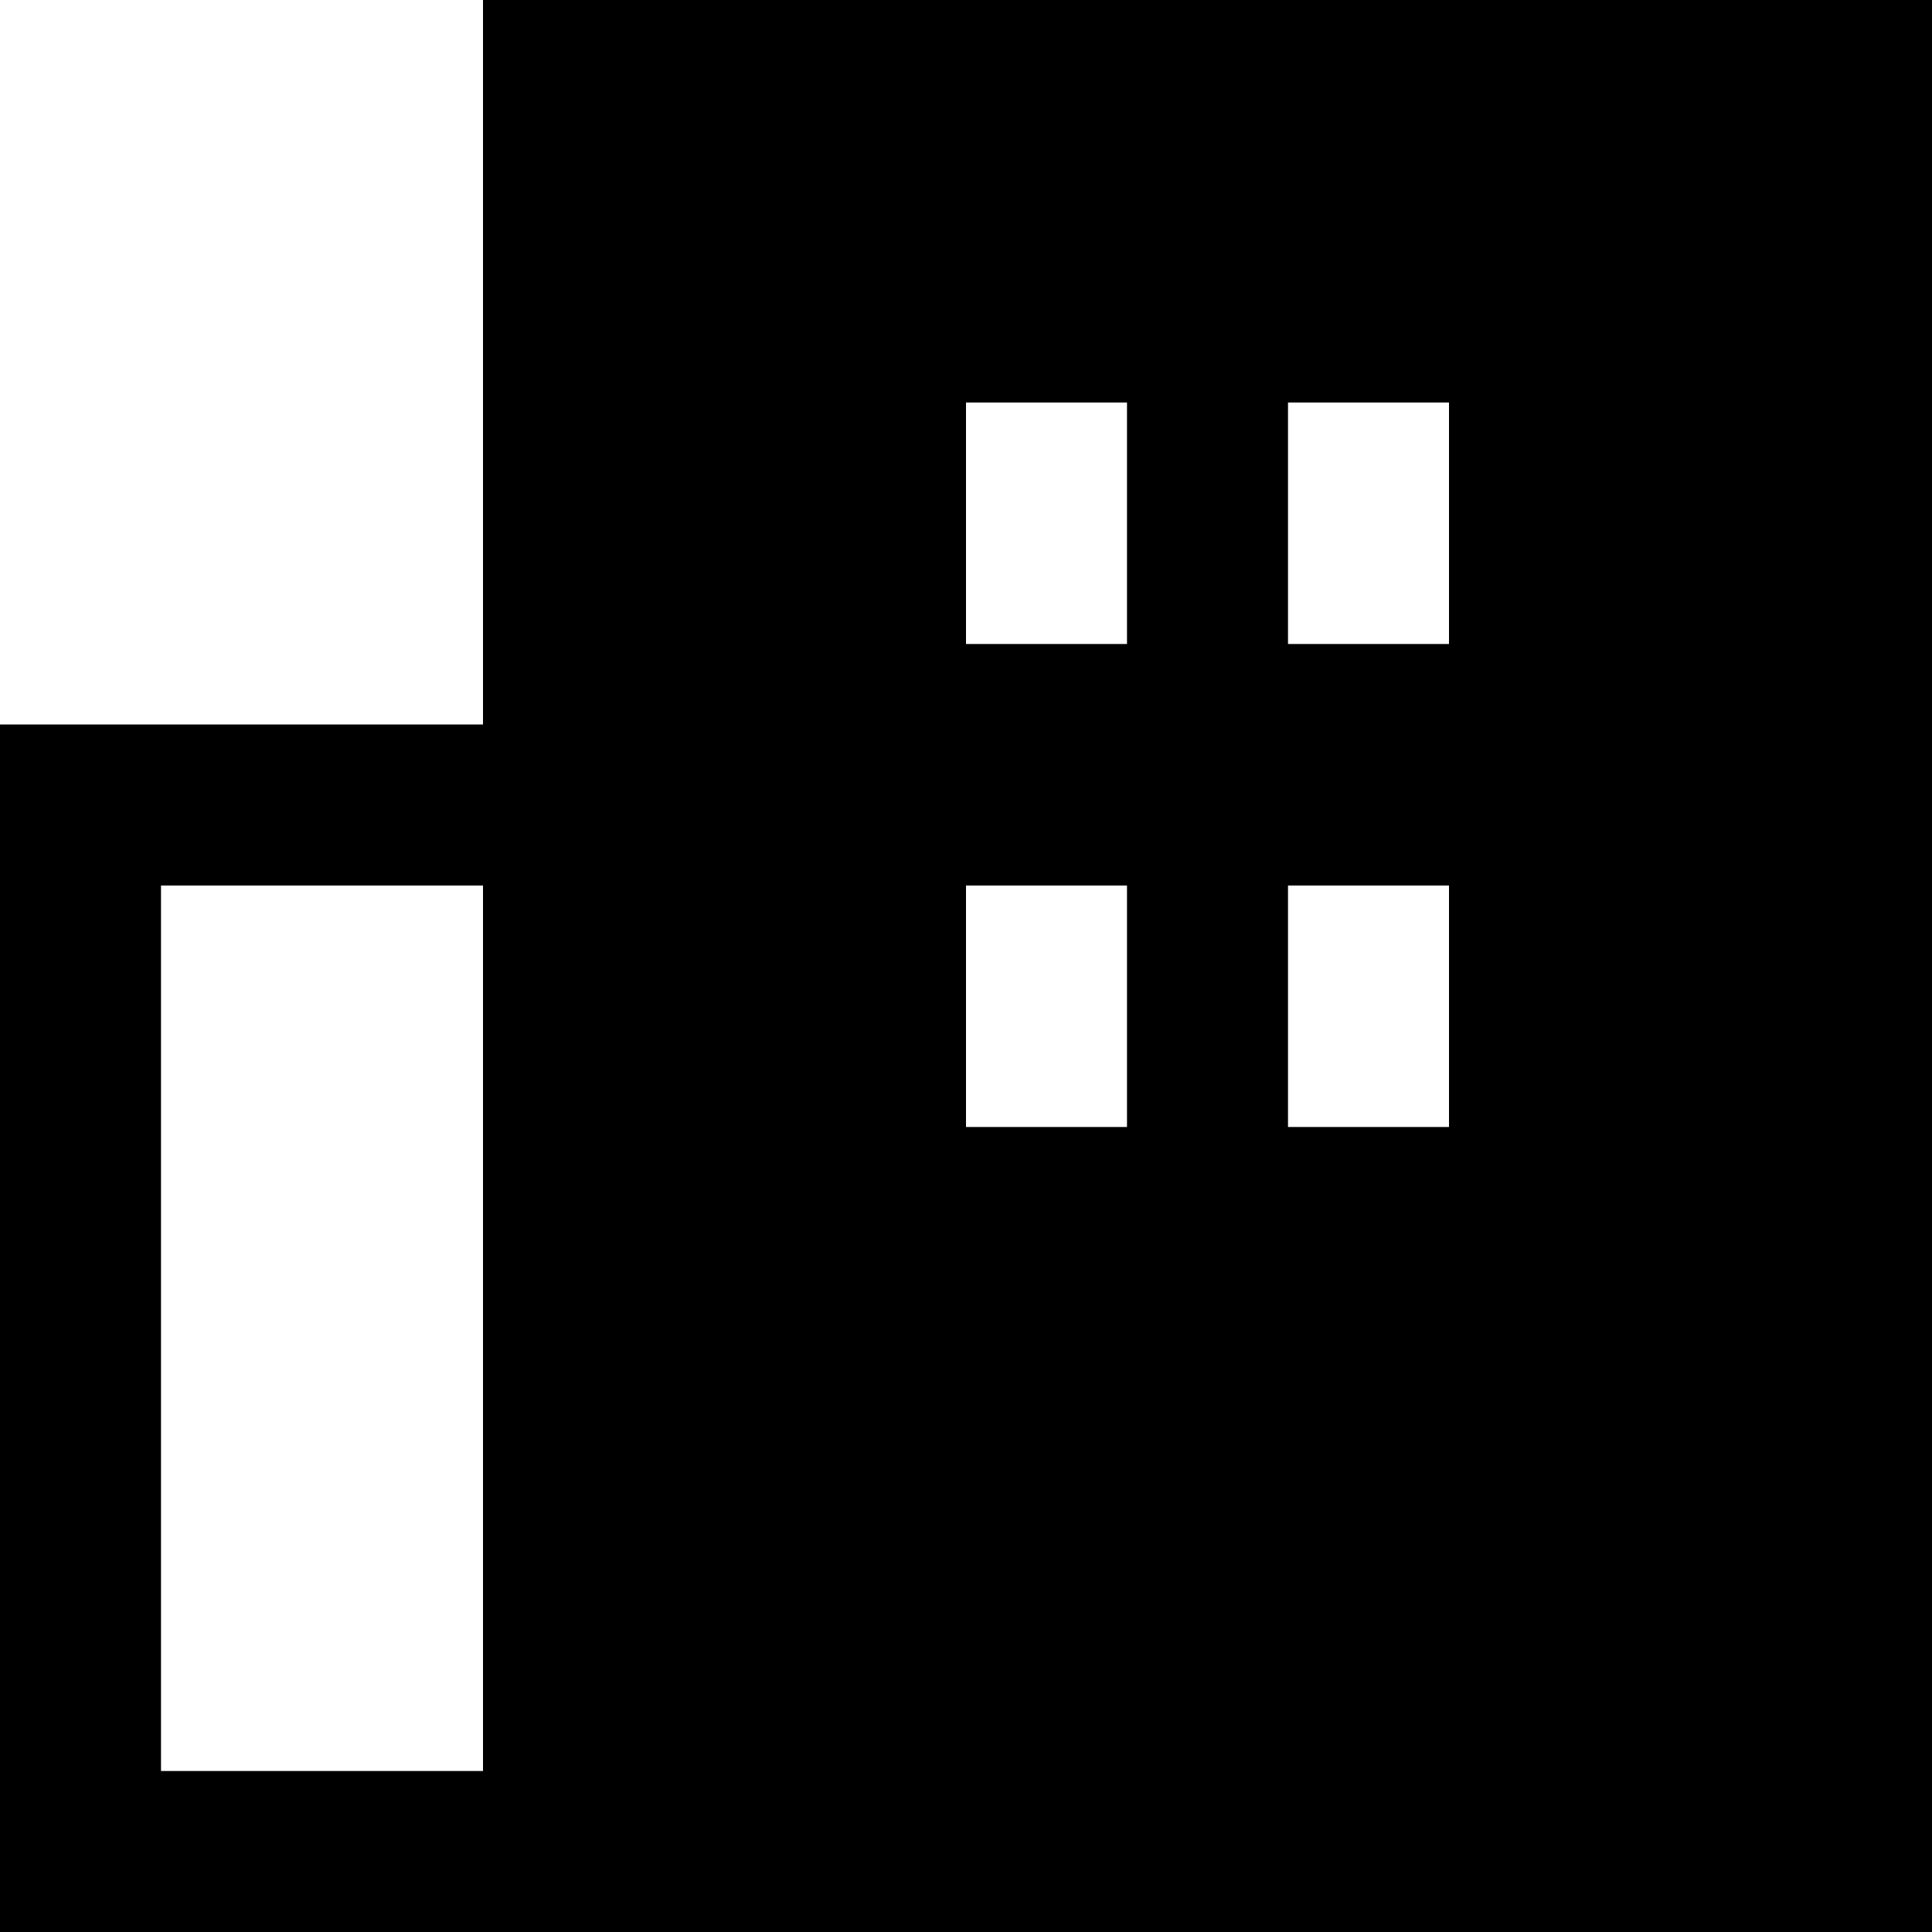
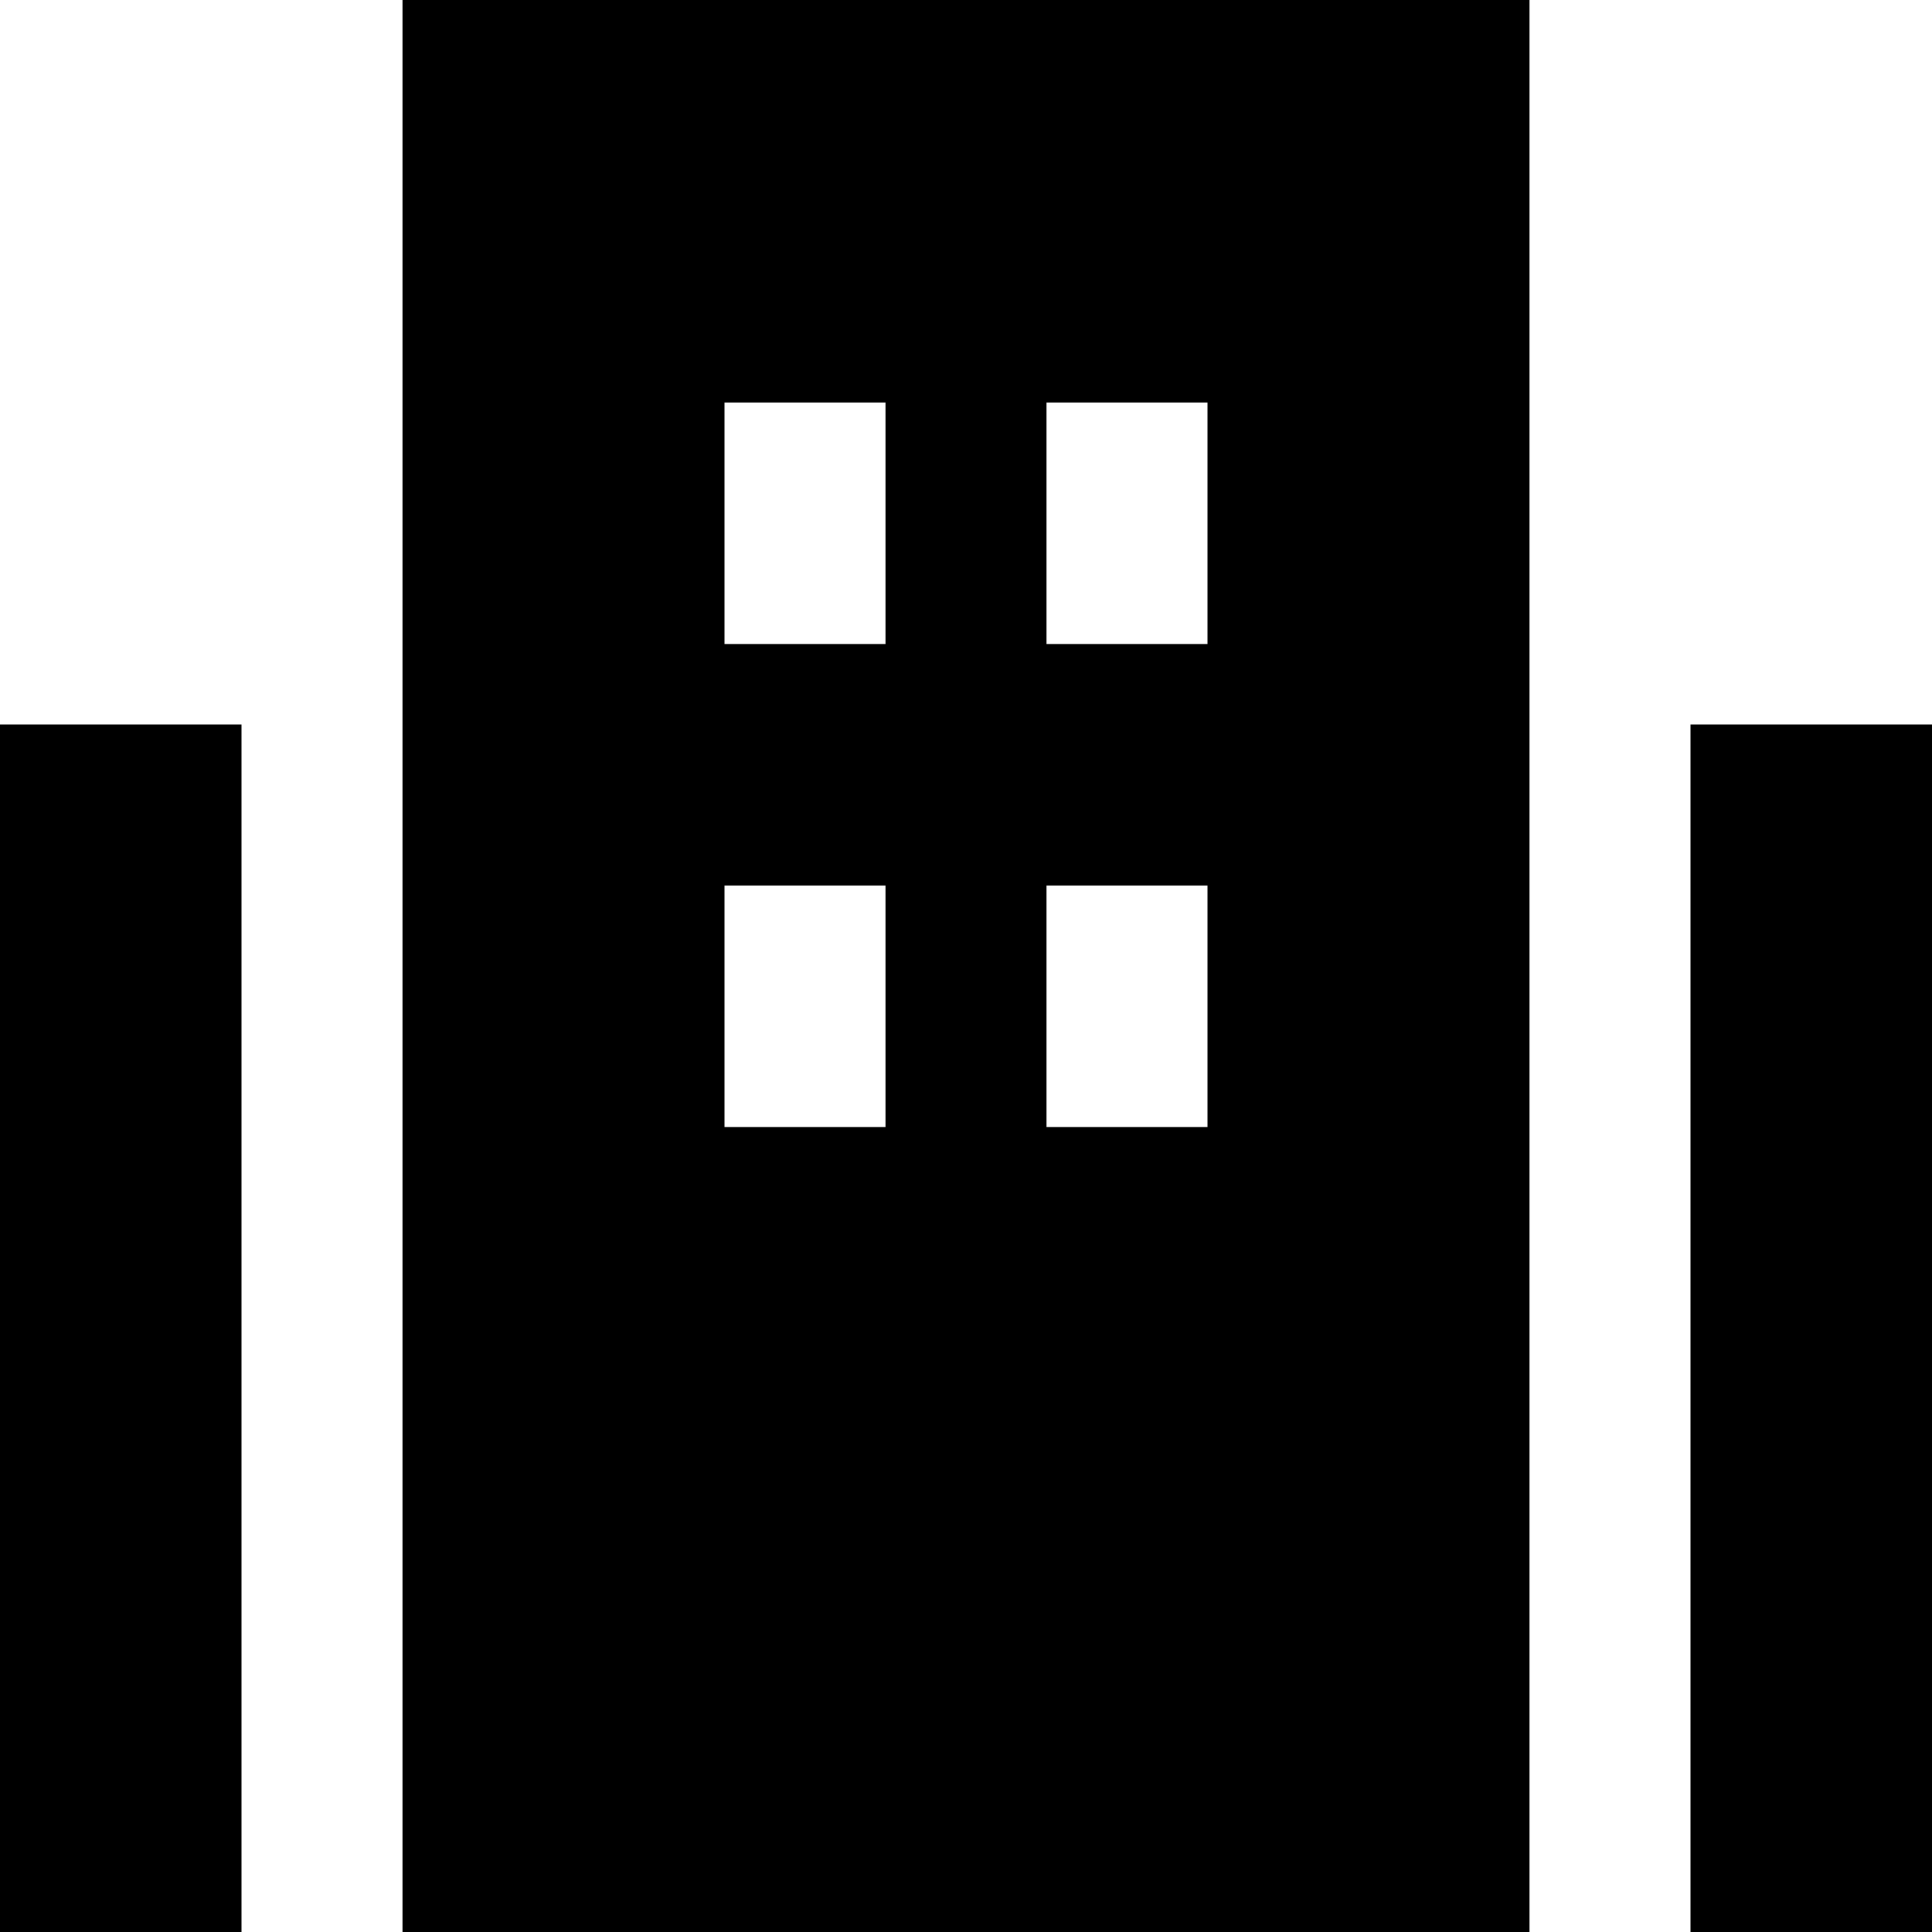
<svg xmlns="http://www.w3.org/2000/svg" width="1em" height="1em" viewBox="0 0 24 24" fill="none">
-   <path fill-rule="evenodd" clip-rule="evenodd" d="M24 24V0H6V9H0V24H24ZM14 14V11H12V14H14ZM18 14V11H16V14H18ZM14 8V5H12V8H14ZM18 8V5H16V8H18ZM6 22V11H2V22H6Z" fill="currentColor" />
+   <path fill-rule="evenodd" clip-rule="evenodd" d="M19 0H5V24H19V0ZM9 8V5H11V8H9ZM9 14V11H11V14H9ZM13 5V8H15V5H13ZM13 14V11H15V14H13ZM0 9H3V24H0V9ZM24 9H21V24H24V9Z" fill="currentColor" />
</svg>
